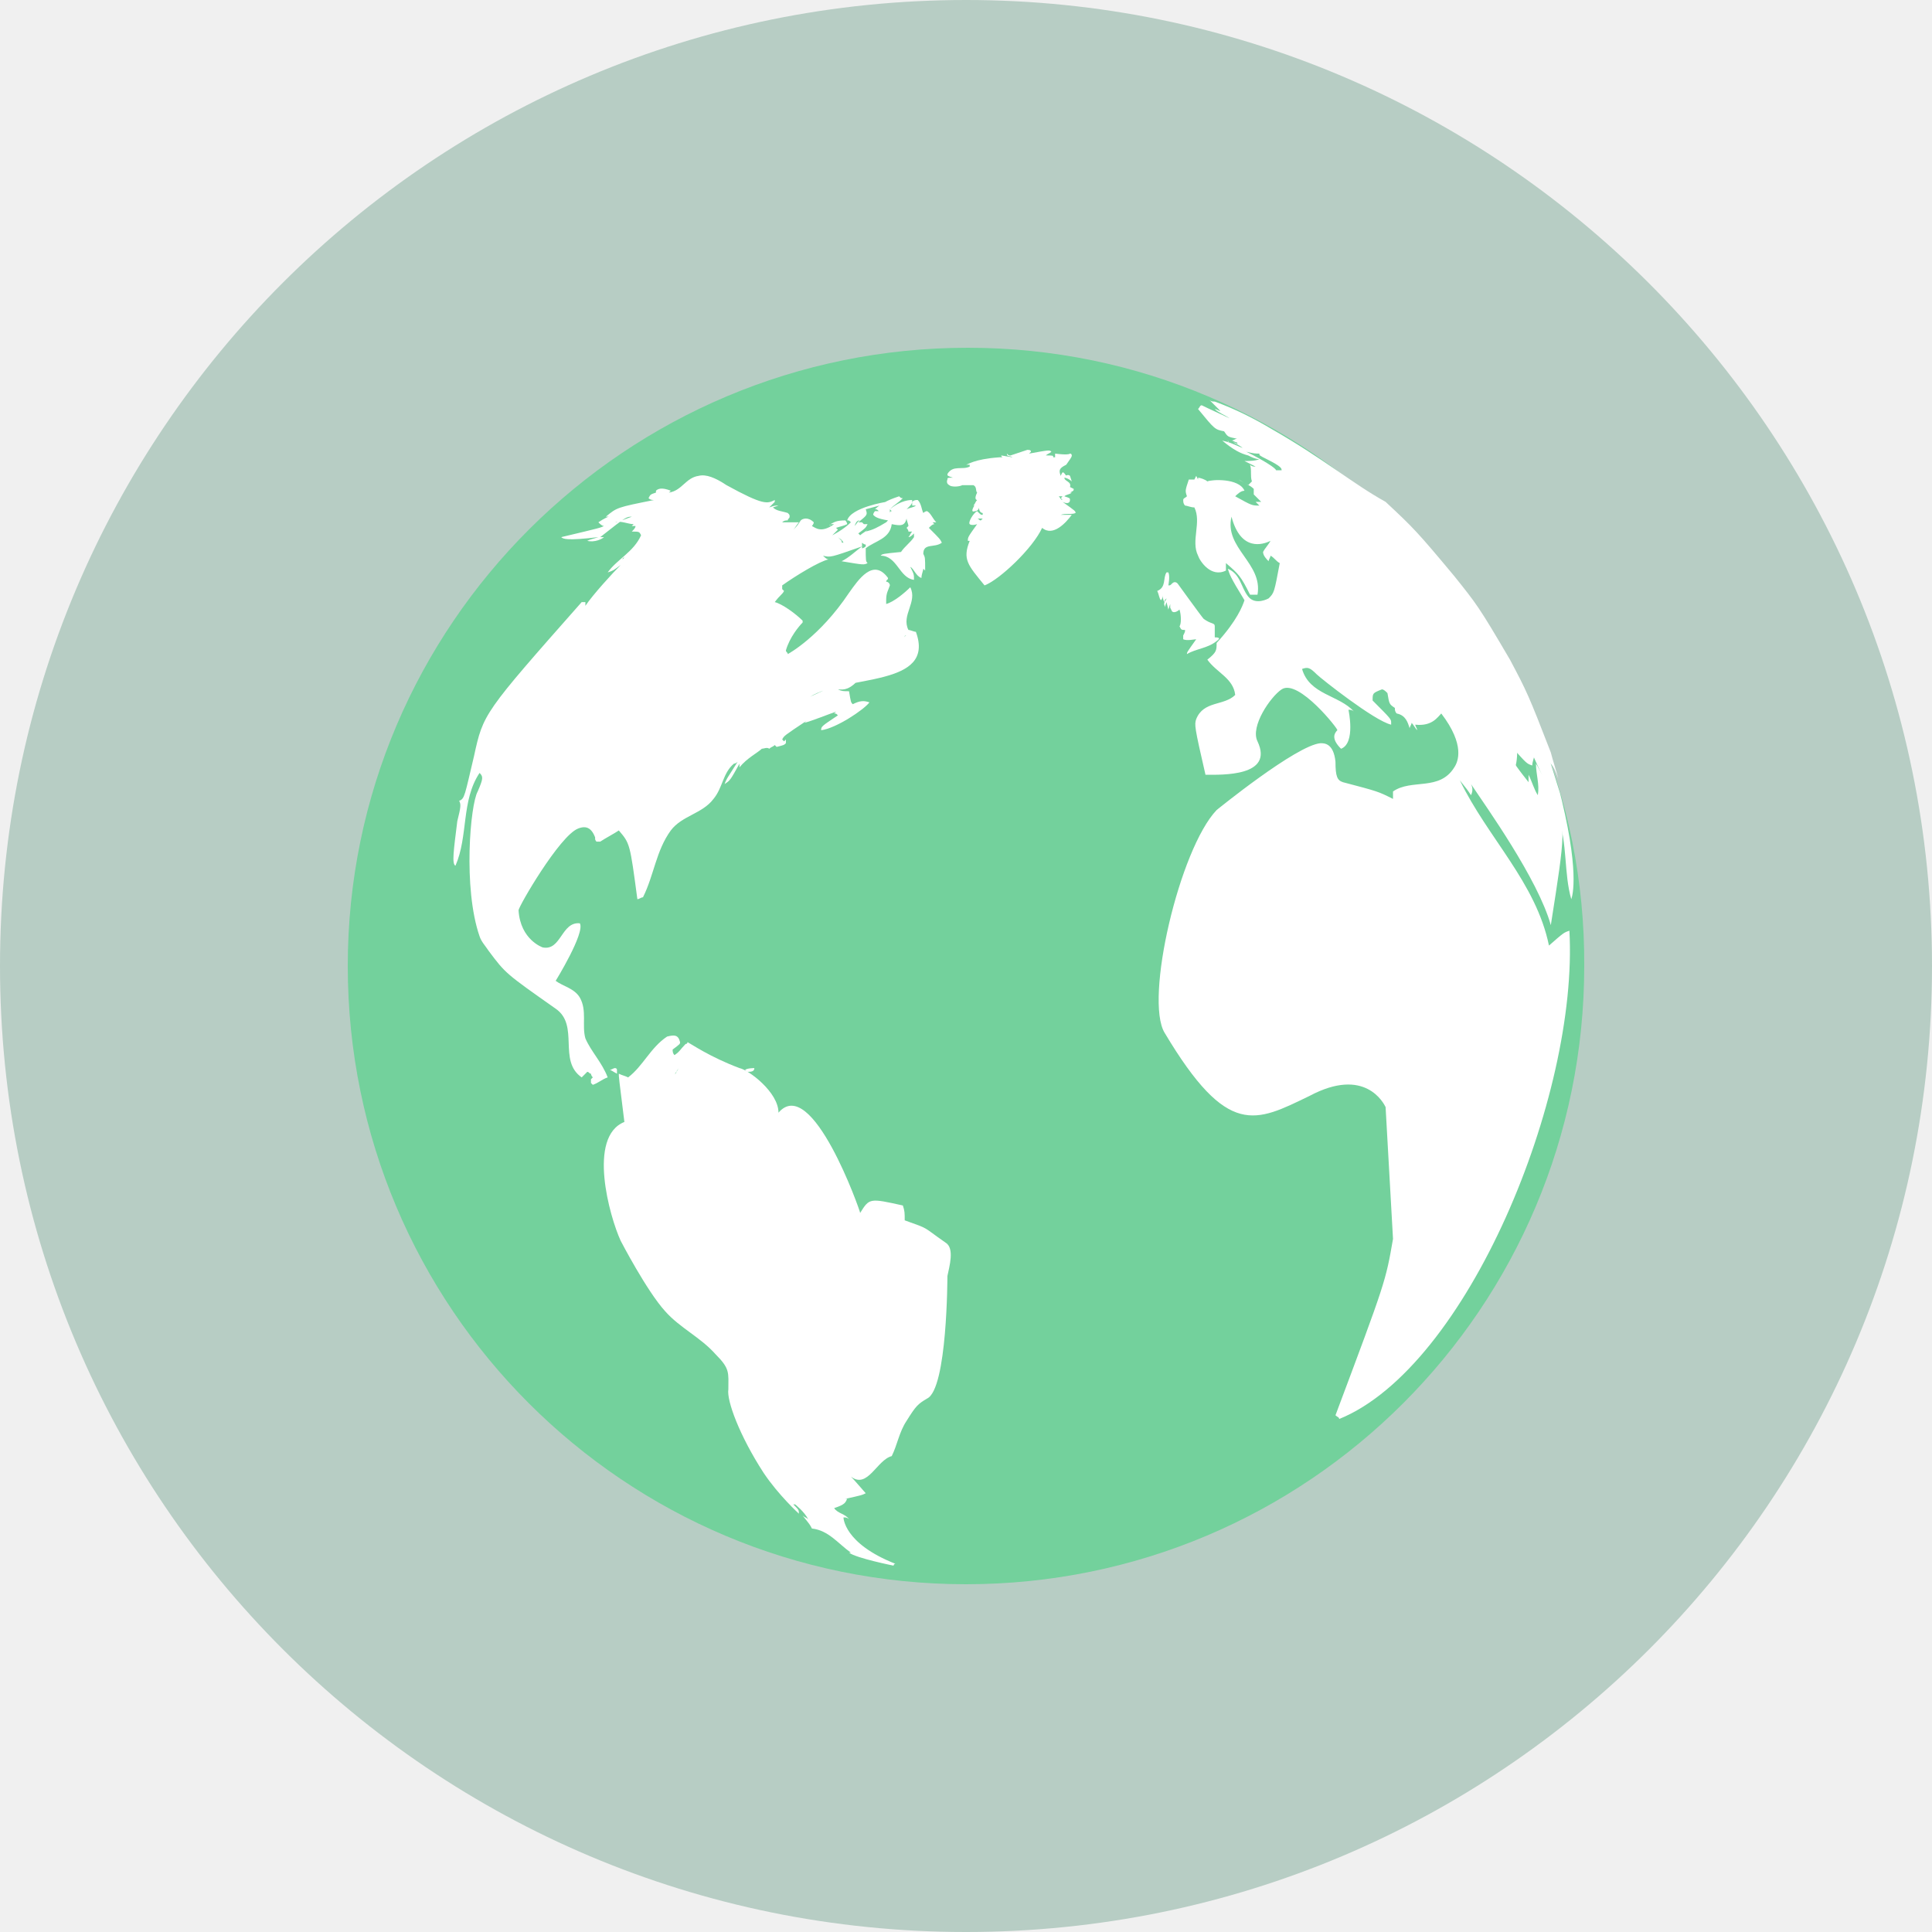
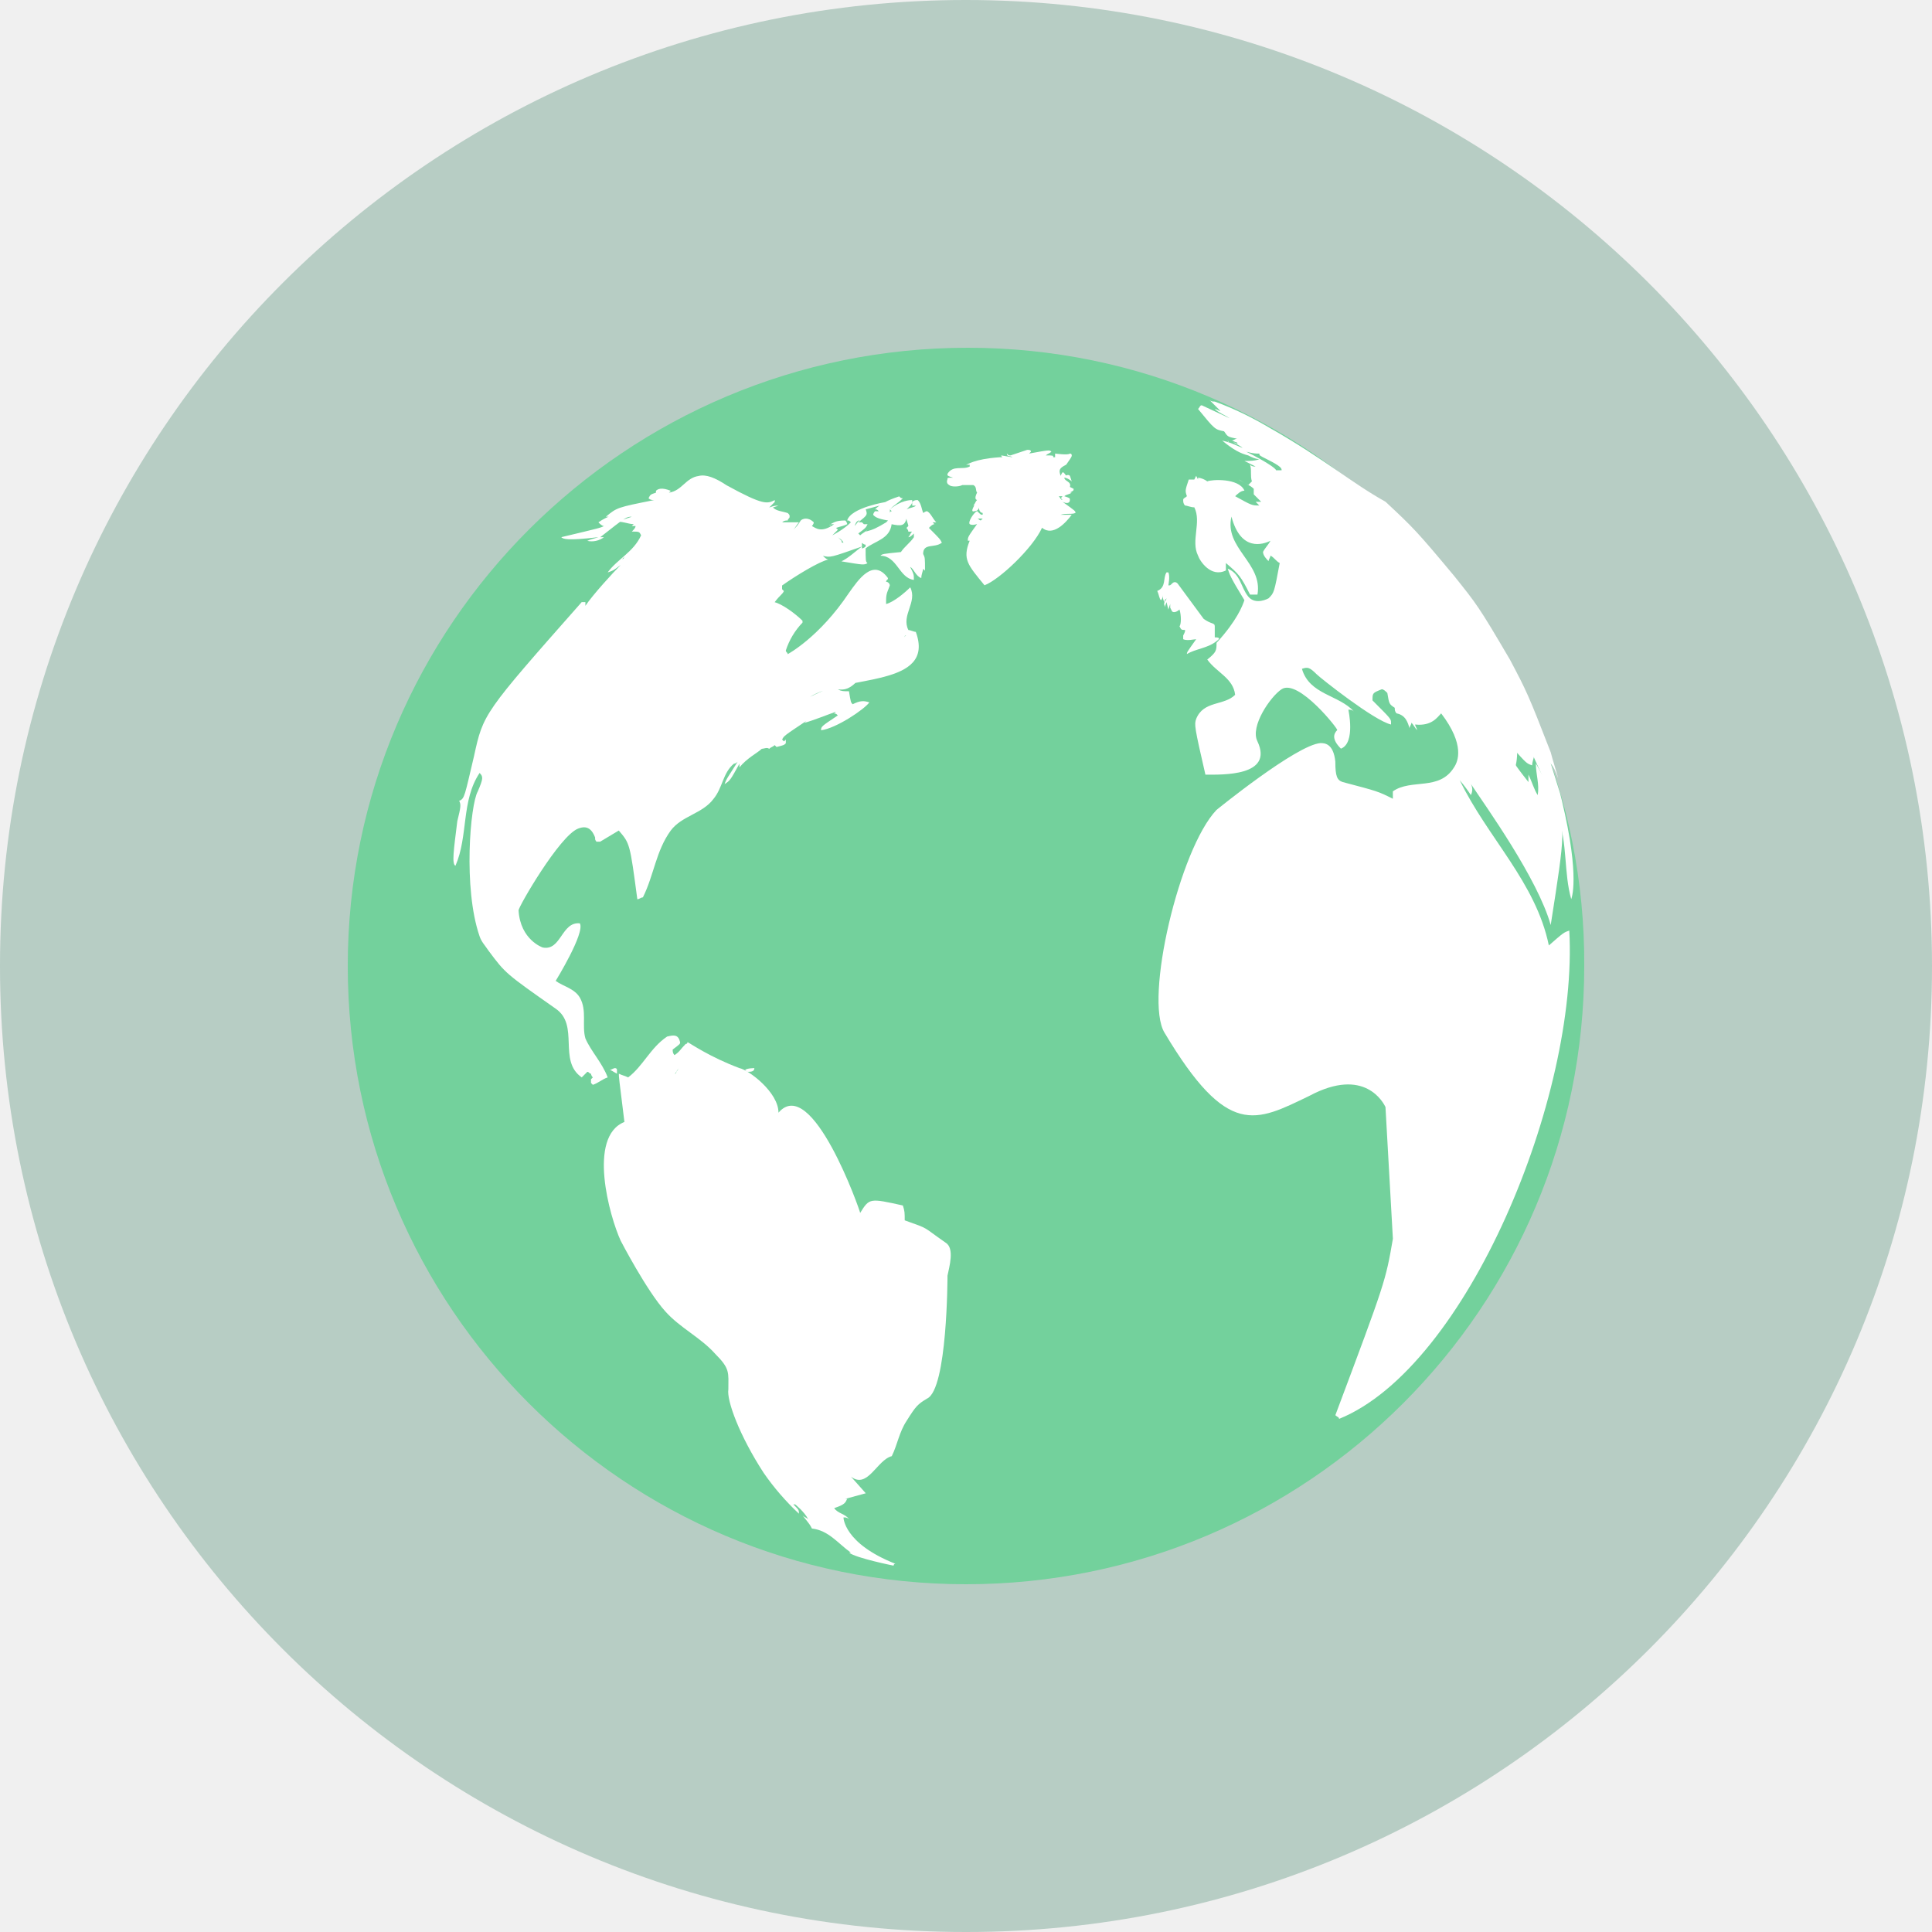
- <svg xmlns="http://www.w3.org/2000/svg" width="50" height="50" viewBox="0 0 50 50" fill="none">
-   <path d="M25 50C38.807 50 50 38.829 50 25C50 11.171 38.757 0 25 0C11.193 0 0 11.171 0 25C0 38.829 11.193 50 25 50Z" fill="#B7CDC4" />
-   <path d="M25.048 9C16.207 9 9 16.159 9 25C9 33.841 16.159 41 25 41C33.841 41 41 33.841 41 25C41.048 16.207 33.889 9 25.048 9Z" fill="#73D19C" />
-   <path d="M39.078 20.051C38.309 16.063 36.051 12.892 32.88 11.114C33.937 11.787 34.658 12.171 35.859 13.276C36.916 14.333 37.012 14.429 37.637 15.198C38.55 16.447 38.598 16.544 39.078 17.36C39.799 18.802 39.799 18.85 40.135 19.763L40.375 20.532L40.423 20.724C40.904 22.742 40.664 23.27 40.664 23.27C40.471 22.598 40.568 21.829 40.327 21.156C40.135 20.435 39.751 19.811 39.511 19.138V19.186C39.366 19.138 39.222 18.85 39.222 18.85C39.27 19.282 39.318 19.763 39.126 20.051C39.174 20.051 39.126 20.051 39.078 20.051Z" fill="white" />
-   <path d="M19.523 27.642C19.523 27.739 19.426 27.739 19.33 27.739L19.282 27.691C19.33 27.642 19.523 27.642 19.523 27.642Z" fill="white" />
-   <path d="M15.967 27.787C15.871 27.739 15.823 27.691 15.775 27.691C15.823 27.691 15.871 27.642 15.919 27.642C15.919 27.642 15.967 27.642 15.967 27.691C15.967 27.739 15.967 27.787 15.967 27.787Z" fill="white" />
-   <path d="M23.462 16.447C23.414 16.447 23.414 16.495 23.414 16.495C23.414 16.447 23.414 16.447 23.462 16.447ZM16.159 14.429L16.111 14.477C16.111 14.477 16.111 14.429 16.159 14.429ZM21.829 14.045C21.781 14.045 21.781 14.045 21.781 13.997L21.733 13.949L21.685 13.901C21.733 13.949 21.781 13.949 21.829 14.045ZM21.492 13.613C21.444 13.565 21.492 13.565 21.492 13.613V13.613ZM22.261 13.468C22.213 13.468 22.165 13.565 22.117 13.613C22.165 13.468 22.213 13.468 22.261 13.468C22.309 13.468 22.309 13.468 22.261 13.468ZM24.375 14.045C24.327 13.949 24.327 13.949 24.039 13.661C24.087 13.613 24.135 13.565 24.183 13.565L24.135 13.517C24.183 13.517 24.183 13.517 24.231 13.517C24.135 13.42 24.087 13.276 23.991 13.228C23.991 13.228 23.943 13.228 23.895 13.276C23.847 13.18 23.847 13.036 23.751 12.94C23.703 12.94 23.654 12.94 23.607 12.988C23.607 13.036 23.607 13.036 23.607 13.084C23.654 13.084 23.654 13.084 23.703 13.084C23.654 13.132 23.558 13.132 23.462 13.18C23.607 13.036 23.607 13.036 23.607 12.94C23.558 12.94 23.318 12.94 23.03 13.18L23.078 13.228C23.078 13.228 23.03 13.228 23.03 13.276C23.03 13.228 23.03 13.228 23.03 13.18C23.174 13.036 23.222 13.036 23.366 12.892C23.318 12.892 23.318 12.892 23.27 12.844C23.126 12.892 22.838 12.988 22.645 13.18C22.694 13.18 22.694 13.18 22.742 13.228C22.694 13.228 22.694 13.228 22.645 13.228C22.645 13.228 22.598 13.276 22.598 13.324C22.645 13.372 22.694 13.42 22.982 13.468L22.934 13.517C22.694 13.661 22.598 13.709 22.405 13.757L22.453 13.709C22.405 13.757 22.309 13.805 22.261 13.853L22.213 13.805C22.405 13.661 22.405 13.661 22.453 13.565C22.405 13.565 22.405 13.565 22.357 13.565L22.309 13.517C22.261 13.517 22.261 13.517 22.213 13.517C22.453 13.324 22.453 13.324 22.405 13.18C22.742 13.084 22.838 13.084 22.934 12.988C22.934 12.988 22.021 13.132 21.925 13.468C21.973 13.468 21.973 13.468 22.021 13.517C21.829 13.709 21.54 13.853 21.54 13.853C21.588 13.805 21.637 13.757 21.685 13.709L21.637 13.661C21.781 13.613 21.829 13.613 21.925 13.565C21.925 13.565 21.925 13.517 21.877 13.468C21.637 13.468 21.588 13.517 21.492 13.565C21.54 13.565 21.54 13.565 21.588 13.565C21.252 13.805 21.108 13.661 21.012 13.613C21.012 13.613 21.06 13.565 21.06 13.517C20.916 13.372 20.772 13.42 20.724 13.468C20.628 13.613 20.628 13.613 20.531 13.709C20.579 13.661 20.628 13.565 20.676 13.517C20.291 13.517 20.291 13.517 20.243 13.517C20.291 13.468 20.339 13.468 20.387 13.468C20.387 13.42 20.435 13.42 20.435 13.372C20.435 13.324 20.435 13.324 20.387 13.276C20.243 13.228 20.099 13.228 20.003 13.132L20.147 13.084C20.051 13.084 20.051 13.084 19.907 13.132C19.955 13.084 20.003 13.036 20.051 12.988V12.94C19.859 13.036 19.763 13.084 18.802 12.556C18.513 12.363 18.273 12.267 18.081 12.315C17.745 12.363 17.649 12.7 17.312 12.748L17.36 12.7C17.12 12.604 17.024 12.652 16.976 12.7C16.976 12.748 16.976 12.748 16.976 12.748C16.832 12.796 16.832 12.796 16.784 12.892C16.832 12.94 16.88 12.94 16.928 12.94C15.967 13.132 15.967 13.132 15.679 13.372C15.727 13.372 15.823 13.372 15.871 13.324C15.727 13.372 15.631 13.42 15.486 13.517C15.534 13.565 15.582 13.613 15.631 13.613C15.534 13.661 15.534 13.661 14.525 13.901C14.573 13.949 14.67 13.997 15.486 13.901C15.342 13.949 15.294 13.949 15.198 13.997C15.39 14.045 15.582 13.949 15.631 13.901C15.582 13.901 15.534 13.901 15.534 13.901C16.207 13.372 16.207 13.372 16.351 13.372C15.967 13.517 15.967 13.517 15.919 13.517C16.063 13.468 16.255 13.565 16.399 13.565C16.399 13.565 16.399 13.565 16.351 13.613C16.399 13.613 16.399 13.613 16.447 13.613C16.447 13.661 16.399 13.709 16.351 13.757C16.544 13.757 16.544 13.757 16.591 13.853C16.399 14.285 15.967 14.477 15.727 14.814C15.871 14.766 15.871 14.766 16.063 14.622C15.871 14.814 15.342 15.39 15.15 15.679C15.15 15.631 15.15 15.631 15.15 15.582C15.15 15.582 15.102 15.582 15.054 15.582C12.508 18.465 12.508 18.465 12.267 19.57C12.027 20.579 12.027 20.676 11.883 20.724C11.931 20.82 11.931 20.868 11.835 21.252C11.739 22.021 11.691 22.357 11.787 22.405C12.123 21.637 11.931 20.724 12.411 20.003C12.508 20.099 12.508 20.147 12.363 20.483C12.171 20.82 11.979 22.982 12.411 24.231C12.459 24.375 12.556 24.471 12.652 24.616C13.084 25.192 13.084 25.192 14.381 26.105C15.006 26.537 14.429 27.45 15.054 27.883C15.102 27.835 15.15 27.787 15.198 27.739C15.246 27.739 15.246 27.787 15.294 27.787C15.294 27.787 15.294 27.835 15.342 27.883L15.294 27.931C15.294 27.931 15.294 27.979 15.294 28.027L15.342 28.075C15.486 28.027 15.582 27.931 15.727 27.883C15.582 27.498 15.294 27.21 15.15 26.874C15.054 26.537 15.198 26.153 15.006 25.817C14.862 25.576 14.573 25.528 14.381 25.384C14.381 25.384 15.15 24.135 15.006 23.895C14.525 23.847 14.525 24.616 14.045 24.519C14.045 24.519 13.468 24.327 13.42 23.558C13.42 23.462 14.477 21.637 14.958 21.444C15.198 21.348 15.342 21.444 15.438 21.781H15.534C15.679 21.685 15.871 21.588 16.015 21.492C16.303 21.829 16.303 21.829 16.495 23.27C16.544 23.27 16.591 23.222 16.64 23.222C16.928 22.645 16.976 22.021 17.36 21.492C17.649 21.108 18.177 21.06 18.465 20.676C18.706 20.387 18.706 20.003 18.994 19.763C18.994 19.763 19.042 19.763 19.09 19.715C18.85 20.099 18.802 20.147 18.754 20.291C18.898 20.195 18.898 20.195 19.138 19.763C19.138 19.811 19.138 19.811 19.138 19.859C19.33 19.619 19.619 19.474 19.715 19.378C19.763 19.378 19.859 19.33 19.907 19.378C19.955 19.33 20.003 19.33 20.051 19.282L20.099 19.33C20.291 19.282 20.291 19.282 20.339 19.234C20.339 19.186 20.339 19.186 20.339 19.138L20.291 19.186L20.243 19.138C20.291 19.042 20.291 19.042 20.868 18.658L20.82 18.706C21.012 18.658 21.492 18.465 21.637 18.417L21.588 18.465C21.637 18.465 21.637 18.465 21.685 18.513C21.252 18.802 21.252 18.802 21.252 18.898C21.637 18.85 22.357 18.369 22.501 18.177C22.357 18.129 22.261 18.129 22.069 18.225C22.021 18.177 22.021 18.177 21.973 17.889C21.829 17.889 21.781 17.889 21.685 17.841C21.781 17.841 21.925 17.889 22.165 17.649L22.117 17.601C21.781 17.649 21.156 17.937 20.964 18.033C21.877 17.456 24.231 17.793 23.703 16.351C23.654 16.351 23.558 16.303 23.51 16.303C23.318 15.919 23.751 15.582 23.558 15.198C23.414 15.342 23.126 15.582 22.934 15.631C22.934 15.582 22.934 15.582 22.934 15.534C22.934 15.342 22.982 15.294 23.03 15.15C23.03 15.102 22.982 15.054 22.934 15.054C22.934 15.006 22.982 15.006 22.982 14.958C22.598 14.429 22.213 15.006 21.973 15.342C21.204 16.495 20.387 16.928 20.387 16.928C20.387 16.88 20.339 16.88 20.339 16.832C20.435 16.495 20.676 16.207 20.772 16.111V16.063C20.579 15.871 20.243 15.631 20.051 15.582C20.195 15.39 20.243 15.39 20.291 15.294L20.243 15.246C20.243 15.246 20.243 15.198 20.243 15.15C20.579 14.91 21.204 14.525 21.444 14.477C21.396 14.477 21.348 14.429 21.3 14.381C21.492 14.429 21.492 14.429 22.309 14.141C22.117 14.285 21.973 14.429 21.781 14.525C22.357 14.622 22.357 14.622 22.453 14.573C22.405 14.525 22.405 14.525 22.405 14.141C22.405 14.141 22.357 14.189 22.309 14.189C22.309 14.141 22.309 14.093 22.309 14.045C22.309 14.045 22.357 14.093 22.405 14.093C22.405 14.141 22.405 14.141 22.405 14.189C22.645 13.997 23.03 13.949 23.078 13.565C23.318 13.613 23.414 13.613 23.462 13.42C23.462 13.468 23.51 13.565 23.51 13.613L23.462 13.661C23.462 13.661 23.51 13.709 23.51 13.757C23.558 13.757 23.558 13.757 23.607 13.757C23.558 13.805 23.558 13.853 23.51 13.901C23.558 13.901 23.607 13.853 23.654 13.805C23.654 13.853 23.654 13.901 23.654 13.901C23.558 14.045 23.414 14.141 23.318 14.285C22.838 14.333 22.838 14.333 22.79 14.381C23.222 14.381 23.27 14.958 23.654 15.006C23.654 14.862 23.654 14.862 23.558 14.67C23.654 14.718 23.703 14.91 23.847 14.958C23.847 14.862 23.895 14.766 23.895 14.718L23.943 14.766C23.943 14.429 23.943 14.429 23.895 14.333C23.895 14.045 24.183 14.189 24.375 14.045Z" fill="white" />
-   <path d="M15.438 21.781C15.39 21.733 15.39 21.685 15.438 21.637C15.438 21.685 15.438 21.733 15.438 21.781Z" fill="white" />
-   <path d="M22.982 14.958C22.934 15.006 22.982 15.006 22.982 14.958C22.934 14.958 22.934 14.958 22.982 14.958Z" fill="white" />
-   <path d="M17.6 27.595C17.552 27.642 17.552 27.691 17.504 27.739C17.504 27.787 17.456 27.787 17.456 27.835C17.456 27.787 17.6 27.595 17.6 27.595ZM24.519 33.024C24.567 32.784 24.711 32.303 24.471 32.159C23.847 31.727 24.087 31.823 23.414 31.582C23.414 31.39 23.414 31.342 23.366 31.198C22.501 31.006 22.501 31.006 22.261 31.39C22.261 31.342 21.012 27.787 20.147 28.796C20.147 28.267 19.378 27.691 19.138 27.642C18.369 27.354 17.889 27.018 17.793 26.97C17.793 26.97 17.793 27.018 17.744 27.018C17.6 27.162 17.6 27.21 17.456 27.306C17.408 27.258 17.408 27.21 17.408 27.162C17.6 27.018 17.6 27.018 17.6 26.97C17.552 26.778 17.456 26.778 17.264 26.826C16.832 27.114 16.639 27.595 16.255 27.883C16.159 27.835 16.111 27.835 16.015 27.787C16.015 27.883 16.015 27.883 16.159 29.036C15.198 29.42 15.775 31.486 16.063 32.111C16.063 32.111 16.735 33.408 17.216 33.937C17.6 34.369 18.129 34.609 18.513 35.042C18.898 35.426 18.85 35.522 18.85 35.955C18.802 36.243 19.138 37.156 19.762 38.117C20.147 38.694 20.675 39.174 20.675 39.174C20.675 39.078 20.675 39.078 20.531 38.934H20.579C20.579 38.934 20.82 39.126 20.916 39.318C20.868 39.27 20.82 39.27 20.771 39.222C20.964 39.462 20.964 39.462 21.012 39.558C21.444 39.606 21.684 39.943 22.021 40.183H21.973C22.165 40.327 23.126 40.519 23.126 40.519C23.126 40.519 23.126 40.471 23.174 40.471C21.829 39.943 21.829 39.27 21.829 39.27C21.877 39.27 21.925 39.27 21.973 39.318C21.877 39.174 21.684 39.174 21.588 39.03C21.877 38.934 21.877 38.886 21.925 38.79H21.877C22.309 38.694 22.309 38.694 22.405 38.645C22.069 38.261 22.069 38.261 22.021 38.213C22.021 38.213 22.021 38.165 21.973 38.117C21.973 38.165 22.021 38.213 22.021 38.213C22.453 38.549 22.693 37.781 23.078 37.684C23.222 37.396 23.27 37.06 23.462 36.772C23.702 36.387 23.75 36.339 23.991 36.195C24.519 35.955 24.519 33.024 24.519 33.024Z" fill="white" />
-   <path d="M25.432 13.42L25.384 13.469C25.336 13.469 25.336 13.42 25.288 13.42C25.336 13.42 25.432 13.42 25.432 13.42ZM27.498 12.844C27.45 12.892 27.45 12.892 27.498 12.94C27.45 12.94 27.45 12.892 27.402 12.844H27.498ZM24.76 12.363C24.712 12.411 24.76 12.411 24.76 12.363C24.712 12.411 24.712 12.411 24.76 12.363ZM27.738 11.787C27.738 11.787 27.738 11.739 27.691 11.739C27.642 11.787 27.306 11.739 27.306 11.739C27.306 11.787 27.306 11.787 27.306 11.835H27.258C27.258 11.787 27.258 11.787 27.066 11.787C27.114 11.739 27.162 11.739 27.21 11.691C27.162 11.643 27.162 11.643 26.633 11.739C26.681 11.691 26.681 11.691 26.681 11.691C26.681 11.643 26.633 11.643 26.585 11.643C26.441 11.691 26.297 11.739 26.153 11.787C26.105 11.787 26.105 11.787 26.057 11.739C26.057 11.835 26.153 11.787 26.201 11.835C25.913 11.787 25.913 11.787 25.913 11.787C25.913 11.787 25.913 11.835 25.961 11.835C25.913 11.835 25.913 11.835 25.865 11.835C25.192 11.883 25.048 12.027 25 12.027C25.048 12.027 25.048 12.027 25.096 12.027V12.075C24.904 12.171 24.663 12.027 24.519 12.267C24.519 12.315 24.519 12.315 24.663 12.363C24.519 12.363 24.519 12.363 24.519 12.411C24.519 12.411 24.471 12.508 24.567 12.556C24.615 12.604 24.808 12.604 24.904 12.556C25.048 12.556 25.144 12.556 25.192 12.556C25.288 12.604 25.24 12.7 25.288 12.748C25.192 12.94 25.288 12.94 25.288 12.94C25.24 12.988 25.24 13.036 25.192 13.084C25.192 13.084 25.24 13.084 25.24 13.036C25.192 13.132 25.096 13.276 25.24 13.228C25.288 13.228 25.336 13.18 25.336 13.132C25.336 13.228 25.384 13.276 25.432 13.276V13.324C25.384 13.324 25.384 13.324 25.288 13.228C25.192 13.276 25.048 13.517 25.096 13.565C25.096 13.565 25.144 13.613 25.288 13.565C25.048 13.901 25.048 13.901 25.048 13.997H25.096C24.904 14.477 25.048 14.622 25.48 15.15C25.865 15.006 26.73 14.189 26.97 13.661C27.258 13.901 27.594 13.517 27.738 13.324C27.642 13.324 27.546 13.324 27.45 13.324C27.594 13.276 27.738 13.324 27.835 13.276C27.835 13.228 27.835 13.228 27.498 12.988C27.594 13.036 27.691 13.036 27.691 12.94C27.691 12.892 27.691 12.892 27.546 12.844C27.594 12.796 27.691 12.796 27.738 12.748H27.691C27.787 12.7 27.787 12.7 27.787 12.652C27.787 12.652 27.787 12.652 27.691 12.604C27.738 12.459 27.546 12.459 27.546 12.363C27.594 12.363 27.691 12.411 27.738 12.459C27.691 12.315 27.691 12.315 27.691 12.315C27.642 12.267 27.594 12.315 27.546 12.315H27.594C27.498 12.171 27.498 12.219 27.45 12.315C27.402 12.171 27.402 12.123 27.594 12.027C27.691 11.883 27.738 11.835 27.738 11.787Z" fill="white" />
-   <path d="M31.438 16.207C31.438 16.255 31.438 16.255 31.438 16.495C31.486 16.495 31.63 16.495 31.486 16.591C31.246 16.784 30.958 16.784 30.718 16.928C30.718 16.88 30.718 16.88 30.958 16.544C30.91 16.544 30.718 16.591 30.621 16.544V16.447C30.669 16.351 30.669 16.351 30.669 16.303C30.573 16.303 30.573 16.303 30.525 16.207C30.573 16.159 30.573 15.919 30.525 15.775C30.477 15.823 30.381 15.871 30.333 15.823C30.333 15.823 30.333 15.823 30.285 15.727C30.285 15.631 30.285 15.631 30.285 15.631C30.237 15.775 30.237 15.775 30.237 15.775C30.237 15.775 30.237 15.775 30.189 15.582C30.141 15.727 30.141 15.727 30.141 15.679C30.093 15.582 30.189 15.534 30.189 15.486C30.189 15.486 30.189 15.486 30.141 15.534C30.141 15.582 30.141 15.582 30.141 15.582C30.093 15.534 30.093 15.438 30.093 15.39C30.093 15.438 30.093 15.486 30.045 15.534C29.997 15.486 29.997 15.39 29.949 15.294C30.189 15.198 30.093 14.958 30.189 14.814H30.237C30.285 14.91 30.237 15.15 30.237 15.15C30.285 15.15 30.285 15.15 30.333 15.102C30.381 15.054 30.429 15.054 30.477 15.102C30.477 15.102 31.102 15.967 31.15 16.015C31.342 16.159 31.438 16.111 31.438 16.207Z" fill="white" />
-   <path d="M31.774 11.402C31.774 11.45 31.823 11.45 31.774 11.402V11.402Z" fill="white" />
-   <path d="M32.88 11.835C32.88 11.835 32.832 11.835 32.784 11.787C32.688 11.739 32.64 11.739 32.592 11.739C32.592 11.739 32.64 11.739 32.784 11.787C32.784 11.787 32.832 11.835 32.88 11.835ZM32.592 11.739C32.592 11.787 32.592 11.787 32.784 11.883C33.168 12.075 33.168 12.123 33.168 12.171C33.168 12.171 33.12 12.171 33.024 12.171C33.024 12.123 32.736 11.931 32.255 11.691C32.447 11.739 32.495 11.739 32.592 11.739ZM32.928 11.114C32.447 10.826 31.967 10.586 31.439 10.393C31.39 10.393 31.342 10.393 31.294 10.345C31.39 10.441 31.486 10.537 31.583 10.634C31.535 10.634 31.486 10.586 31.439 10.586C31.535 10.682 31.679 10.73 31.823 10.826C31.198 10.537 31.198 10.537 31.102 10.489C31.054 10.489 31.054 10.537 31.006 10.586C31.439 11.114 31.439 11.114 31.679 11.162C31.775 11.306 31.775 11.306 32.015 11.354C31.967 11.354 31.919 11.402 31.871 11.402C31.919 11.402 31.967 11.45 32.015 11.45C32.015 11.498 32.063 11.498 32.063 11.498C32.015 11.498 31.967 11.45 31.919 11.45C32.015 11.498 32.111 11.546 32.159 11.595C31.823 11.45 31.823 11.45 31.631 11.402C31.919 11.643 32.111 11.739 32.303 11.787C32.399 11.835 32.495 11.883 32.592 11.883C32.495 11.931 32.303 11.931 32.207 11.931C32.303 11.979 32.399 12.027 32.495 12.075C32.447 12.075 32.399 12.075 32.351 12.027C32.399 12.171 32.351 12.315 32.399 12.459C32.351 12.508 32.351 12.508 32.303 12.556C32.255 12.508 32.111 12.459 32.063 12.411C32.207 12.508 32.351 12.556 32.447 12.652C32.447 12.7 32.447 12.748 32.447 12.796C32.495 12.844 32.592 12.94 32.64 12.988C32.592 12.988 32.544 12.988 32.495 12.988C32.544 13.036 32.592 13.084 32.592 13.084C32.399 13.084 32.399 13.084 31.967 12.844C32.015 12.796 32.111 12.7 32.207 12.7C32.063 12.363 31.342 12.411 31.246 12.459C31.198 12.411 31.054 12.363 31.006 12.363C31.006 12.411 31.006 12.411 31.006 12.411L30.958 12.315L30.91 12.411C30.862 12.411 30.814 12.411 30.766 12.411C30.67 12.7 30.67 12.7 30.718 12.844C30.67 12.892 30.622 12.892 30.622 12.94C30.622 12.988 30.622 13.036 30.67 13.084C30.718 13.084 30.814 13.132 30.91 13.132C31.102 13.517 30.814 13.997 31.006 14.381C31.054 14.525 31.342 14.958 31.727 14.766C31.727 14.718 31.727 14.622 31.727 14.573C32.063 14.862 32.111 14.91 32.351 15.39C32.399 15.39 32.495 15.39 32.544 15.39C32.688 14.573 31.679 14.189 31.871 13.372C32.111 14.285 32.688 14.093 32.88 13.997C32.832 14.093 32.736 14.189 32.688 14.285C32.688 14.381 32.784 14.477 32.832 14.525C32.832 14.477 32.88 14.429 32.88 14.381C32.976 14.429 33.024 14.525 33.12 14.573C32.976 15.342 32.976 15.342 32.832 15.486C32.832 15.486 32.495 15.679 32.303 15.438C32.111 15.198 32.111 14.862 31.775 14.718C31.823 14.862 31.823 14.91 32.207 15.534C32.159 15.679 32.015 16.063 31.486 16.64C31.486 16.832 31.486 16.88 31.246 17.072C31.486 17.408 31.919 17.552 31.967 17.985C31.679 18.273 31.15 18.129 30.958 18.61C30.91 18.754 30.91 18.802 31.198 20.051C31.631 20.051 32.976 20.099 32.544 19.186C32.351 18.802 32.88 18.033 33.168 17.841C33.601 17.552 34.658 18.898 34.61 18.898C34.514 18.994 34.465 19.138 34.706 19.378C35.09 19.234 34.898 18.369 34.898 18.369C34.946 18.369 34.994 18.369 35.042 18.417C34.658 17.985 33.889 17.985 33.697 17.312C33.841 17.264 33.889 17.264 34.081 17.456C34.177 17.552 35.571 18.658 36.003 18.754C36.003 18.754 36.003 18.754 36.003 18.706C36.003 18.61 36.003 18.61 35.523 18.129C35.523 17.937 35.523 17.937 35.763 17.841C35.811 17.841 35.859 17.889 35.907 17.937C35.955 18.225 35.955 18.225 36.099 18.321C36.099 18.369 36.099 18.417 36.147 18.465C36.387 18.513 36.435 18.706 36.483 18.85C36.483 18.802 36.532 18.754 36.532 18.706C36.58 18.754 36.628 18.85 36.676 18.898C36.676 18.85 36.628 18.802 36.628 18.754C37.06 18.802 37.204 18.561 37.3 18.465C37.925 19.282 37.733 19.715 37.637 19.859C37.252 20.483 36.532 20.147 36.051 20.483C36.051 20.531 36.051 20.628 36.051 20.676C35.667 20.483 35.667 20.483 34.754 20.243C34.61 20.195 34.562 20.099 34.562 19.715C34.514 19.234 34.273 19.234 34.177 19.234C33.553 19.282 31.486 20.964 31.486 20.964C30.526 21.973 29.613 25.865 30.141 26.73C31.775 29.468 32.495 29.036 33.889 28.363C35.33 27.595 35.811 28.555 35.859 28.651L36.051 32.063C35.859 33.168 35.859 33.168 34.562 36.627C34.61 36.675 34.658 36.675 34.658 36.724C37.973 35.378 40.856 28.363 40.616 24.087C40.471 24.135 40.471 24.135 40.087 24.471C39.751 22.838 38.502 21.685 37.781 20.195C37.973 20.435 37.973 20.435 38.069 20.579C38.117 20.483 38.117 20.387 38.069 20.291C38.453 20.868 39.799 22.742 40.135 23.943C40.52 21.492 40.52 21.492 40.231 20.483C39.847 20.003 39.847 19.907 39.751 19.763C39.751 20.051 39.847 20.291 39.799 20.579C39.703 20.435 39.655 20.243 39.559 20.051C39.559 20.099 39.559 20.147 39.559 20.243C39.414 20.051 39.078 19.667 38.982 19.33C39.03 19.33 39.078 19.33 39.126 19.33C39.511 19.763 39.511 19.763 39.655 19.811C39.655 19.715 39.703 19.619 39.703 19.57C40.135 19.667 40.183 19.763 40.327 20.147C40.279 19.955 40.183 19.667 40.135 19.474C39.559 17.985 39.511 17.889 39.078 17.072C38.261 15.679 38.213 15.631 37.637 14.91C36.676 13.757 36.58 13.661 35.859 12.988C34.994 12.508 34.273 11.883 32.928 11.114Z" fill="white" />
+ <svg xmlns="http://www.w3.org/2000/svg" width="50" height="50" fill="none">
+   <path d="M25 50a24.99 24.99 0 0 0 25-25C50 11.171 38.757 0 25 0A24.99 24.99 0 0 0 0 25a24.99 24.99 0 0 0 25 25z" fill="#b7cdc4" />
+   <path d="M25.048 9C16.207 9 9 16.159 9 25s7.159 16 16 16 16-7.159 16-16c.048-8.793-7.111-16-15.952-16z" fill="#73d19c" />
+   <g fill="#fff">
+     <path d="M39.078 20.051c-.769-3.988-3.027-7.159-6.198-8.937 1.057.673 1.778 1.057 2.979 2.162 1.057 1.057 1.153 1.153 1.778 1.922.913 1.249.961 1.345 1.441 2.162.721 1.442.721 1.489 1.057 2.402l.24.769.048.192c.48 2.018.24 2.546.24 2.546-.192-.673-.096-1.441-.336-2.114-.192-.721-.577-1.345-.817-2.018v.048c-.144-.048-.288-.336-.288-.336.048.432.096.913-.096 1.201.048 0 0 0-.048 0zm-19.555 7.592c0 .096-.096.096-.192.096l-.048-.048c.048-.048.24-.048.24-.048zm-3.556.144c-.096-.048-.144-.096-.192-.096.048 0 .096-.048.144-.048 0 0 .048 0 .048.048v.096zm7.495-11.34c-.048 0-.048.048-.048.048 0-.048 0-.048.048-.048zm-7.303-2.018l-.048.048s0-.048.048-.048zm5.67-.384c-.048 0-.048 0-.048-.048l-.048-.048-.048-.048c.048.048.096.048.144.144zm-.336-.432c-.048-.048 0-.048 0 0h0zm.769-.144c-.048 0-.096.096-.144.144.048-.144.096-.144.144-.144h0zm2.114.577c-.048-.096-.048-.096-.336-.384.048-.048.096-.096.144-.096l-.048-.048h.096c-.096-.096-.144-.24-.24-.288 0 0-.048 0-.096.048-.048-.096-.048-.24-.144-.336-.048 0-.096 0-.144.048v.096h.096c-.048.048-.144.048-.24.096.144-.144.144-.144.144-.24-.048 0-.288 0-.577.24l.048.048s-.048 0-.048.048v-.096c.144-.144.192-.144.336-.288-.048 0-.048 0-.096-.048-.144.048-.432.144-.625.336.048 0 .048 0 .096.048h-.096s-.048.048-.048.096c.048.048.096.096.384.144l-.048.048c-.24.144-.336.192-.529.24l.048-.048c-.048.048-.144.096-.192.144l-.048-.048c.192-.144.192-.144.24-.24h-.096l-.048-.048h-.096c.24-.192.24-.192.192-.336.336-.096.432-.096.529-.192 0 0-.913.144-1.009.48.048 0 .048 0 .096.048-.192.192-.48.336-.48.336l.144-.144-.048-.048c.144-.048.192-.048.288-.096 0 0 0-.048-.048-.096-.24 0-.288.048-.384.096h.096c-.336.24-.48.096-.577.048 0 0 .048-.048.048-.096-.144-.144-.288-.096-.336-.048-.096.144-.096.144-.192.24.048-.048.096-.144.144-.192h-.433c.048-.048.096-.048.144-.048 0-.048.048-.048.048-.096s0-.048-.048-.096c-.144-.048-.288-.048-.384-.144l.144-.048c-.096 0-.096 0-.24.048l.144-.144v-.048c-.192.096-.288.144-1.249-.384-.288-.192-.529-.288-.721-.24-.336.048-.432.384-.769.432l.048-.048c-.24-.096-.336-.048-.384 0v.048c-.144.048-.144.048-.192.144.048.048.096.048.144.048-.961.192-.961.192-1.249.432.048 0 .144 0 .192-.048a1.44 1.44 0 0 0-.384.192c.048.048.096.096.144.096-.096.048-.096.048-1.105.288.048.048.144.096.961 0-.144.048-.192.048-.288.096a.53.53 0 0 0 .432-.096h-.096c.673-.529.673-.529.817-.529l-.432.144c.144-.048.336.048.48.048l-.048.048h.096c0 .048-.048.096-.096.144.192 0 .192 0 .24.096-.192.432-.625.625-.865.961.144-.048.144-.048.336-.192-.192.192-.721.769-.913 1.057v-.096h-.096c-2.546 2.883-2.546 2.883-2.787 3.988-.24 1.009-.24 1.105-.384 1.153.048.096.048.144-.048.529-.096.769-.144 1.105-.048 1.153.336-.769.144-1.682.625-2.402.096.096.096.144-.048.48-.192.336-.384 2.499.048 3.748.048.144.144.24.24.384.432.577.432.577 1.73 1.489.625.432.048 1.345.673 1.778l.144-.144c.048 0 .048.048.096.048 0 0 0 .048.048.096l-.048.048v.096l.048.048c.144-.048.24-.144.384-.192-.144-.384-.432-.673-.577-1.009-.096-.336.048-.721-.144-1.057-.144-.24-.432-.288-.625-.432 0 0 .769-1.249.625-1.489-.48-.048-.48.721-.961.625 0 0-.577-.192-.625-.961 0-.096 1.057-1.922 1.537-2.114.24-.096.384 0 .48.336h.096l.481-.288c.288.336.288.336.48 1.778.048 0 .096-.048.144-.048.288-.577.336-1.201.721-1.73.288-.384.817-.432 1.105-.817.24-.288.24-.673.529-.913 0 0 .048 0 .096-.048-.24.384-.288.432-.336.577.144-.096.144-.096.384-.529v.096c.192-.24.48-.384.576-.48.048 0 .144-.048.192 0 .048-.048.096-.048.144-.096l.048.048c.192-.048.192-.048.24-.096v-.096l-.048.048-.048-.048c.048-.096.048-.096.625-.481l-.048.048c.192-.048.673-.24.817-.288l-.048.048c.048 0 .048 0 .096.048-.433.288-.433.288-.433.384.384-.048 1.105-.529 1.249-.721-.144-.048-.24-.048-.432.048-.048-.048-.048-.048-.096-.336-.144 0-.192 0-.288-.048.096 0 .24.048.48-.192l-.048-.048c-.336.048-.961.336-1.153.433.913-.577 3.267-.24 2.739-1.682-.048 0-.144-.048-.192-.048-.192-.384.24-.721.048-1.105-.144.144-.432.384-.625.432v-.096c0-.192.048-.24.096-.384 0-.048-.048-.096-.096-.096 0-.048.048-.048.048-.096-.384-.529-.769.048-1.009.384-.769 1.153-1.586 1.586-1.586 1.586 0-.048-.048-.048-.048-.096a1.87 1.87 0 0 1 .432-.721v-.048c-.192-.192-.529-.432-.721-.48.144-.192.192-.192.24-.288l-.048-.048v-.096c.336-.24.961-.625 1.201-.673-.048 0-.096-.048-.144-.096.192.048.192.048 1.009-.24-.192.144-.336.288-.529.384.576.096.576.096.673.048-.048-.048-.048-.048-.048-.432 0 0-.048.048-.096.048v-.144s.048.048.096.048v.096c.24-.192.625-.24.673-.625.24.048.336.048.384-.144 0 .048.048.144.048.192l-.048.048s.048.048.048.096h.096c-.048.048-.048.096-.096.144.048 0 .096-.048.144-.096v.096c-.096.144-.24.24-.336.384-.48.048-.48.048-.529.096.432 0 .48.577.865.625 0-.144 0-.144-.096-.336.096.048.144.24.288.288 0-.096.048-.192.048-.24l.048.048c0-.336 0-.336-.048-.432 0-.288.288-.144.48-.288z" />
+     <path d="M15.438 21.781c-.048-.048-.048-.096 0-.144v.144zm7.544-6.823c-.048.048 0 .048 0 0-.048 0-.048 0 0 0zM17.6 27.595c-.048.048-.048.096-.096.144 0 .048-.048.048-.048.096 0-.048.144-.24.144-.24zm6.919 5.429c.048-.24.192-.721-.048-.865-.625-.432-.384-.336-1.057-.577 0-.192 0-.24-.048-.384-.865-.192-.865-.192-1.105.192 0-.048-1.249-3.604-2.114-2.594 0-.529-.769-1.105-1.009-1.153-.769-.288-1.249-.625-1.345-.673 0 0 0 .048-.048.048-.144.144-.144.192-.288.288-.048-.048-.048-.096-.048-.144.192-.144.192-.144.192-.192-.048-.192-.144-.192-.336-.144-.432.288-.625.769-1.009 1.057-.096-.048-.144-.048-.24-.096 0 .096 0 .096.144 1.249-.961.384-.384 2.45-.096 3.075 0 0 .673 1.297 1.153 1.826.384.432.913.673 1.297 1.105.384.384.336.48.336.913-.048.288.288 1.201.913 2.162a6.51 6.51 0 0 0 .913 1.057c0-.096 0-.096-.144-.24h.048s.24.192.336.384c-.048-.048-.096-.048-.144-.096.192.24.192.24.24.336.432.048.673.384 1.009.625h-.048c.192.144 1.153.336 1.153.336s0-.048.048-.048c-1.345-.529-1.345-1.201-1.345-1.201.048 0 .096 0 .144.048-.096-.144-.288-.144-.384-.288.288-.096.288-.144.336-.24h-.048l.529-.144-.384-.432s0-.048-.048-.096c0 .048.048.096.048.096.432.336.673-.432 1.057-.529.144-.288.192-.625.384-.913.24-.384.288-.432.529-.577.529-.24.529-3.171.529-3.171zm.913-19.604l-.048.048c-.048 0-.048-.048-.096-.048h.144zm2.066-.577c-.048.048-.048.048 0 .096-.048 0-.048-.048-.096-.096h.096zm-2.739-.48c-.048.048 0 .048 0 0-.048.048-.048.048 0 0zm2.979-.577s0-.048-.048-.048c-.048.048-.384 0-.384 0v.096h-.048c0-.048 0-.048-.192-.048.048-.048.096-.048.144-.096-.048-.048-.048-.048-.577.048l.048-.048c0-.048-.048-.048-.096-.048l-.432.144c-.048 0-.048 0-.096-.048 0 .096.096.048.144.096l-.288-.048s0 .048.048.048h-.096c-.673.048-.817.192-.865.192h.096v.048c-.192.096-.432-.048-.577.192 0 .048 0 .048.144.096-.144 0-.144 0-.144.048 0 0-.048.096.048.144.048.048.24.048.336 0h.288c.096.048.048.144.096.192-.096.192 0 .192 0 .192-.048.048-.048.096-.096.144 0 0 .048 0 .048-.048-.048.096-.144.24 0 .192.048 0 .096-.048.096-.096 0 .096.048.144.096.144v.048c-.048 0-.048 0-.144-.096-.096.048-.24.288-.192.336 0 0 .048.048.192 0-.24.336-.24.336-.24.432h.048c-.192.48-.048.625.384 1.153.384-.144 1.249-.961 1.489-1.489.288.24.625-.144.769-.336h-.288c.144-.048.288 0 .384-.048 0-.048 0-.048-.336-.288.096.048.192.048.192-.048 0-.048 0-.048-.144-.096.048-.048.144-.048.192-.096h-.048c.096-.048.096-.048.096-.096l-.096-.048c.048-.144-.144-.144-.144-.24.048 0 .144.048.192.096l-.048-.144c-.048-.048-.096 0-.144 0h.048c-.096-.144-.096-.096-.144 0-.048-.144-.048-.192.144-.288.096-.144.144-.192.144-.24zm3.7 4.421v.288c.048 0 .192 0 .048.096-.24.192-.529.192-.769.336 0-.048 0-.048.24-.384-.048 0-.24.048-.336 0v-.096c.048-.096.048-.096.048-.144-.096 0-.096 0-.144-.096.048-.048.048-.288 0-.433-.048.048-.144.096-.192.048l-.048-.096v-.096l-.048.144-.048-.192c-.048.144-.048.144-.048.096-.048-.096.048-.144.048-.192l-.048.048v.048c-.048-.048-.048-.144-.048-.192 0 .048 0 .096-.048.144-.048-.048-.048-.144-.096-.24.24-.096.144-.336.24-.48h.048c.048.096 0 .336 0 .336.048 0 .048 0 .096-.048s.096-.048.144 0l.673.913c.192.144.288.096.288.192zm.336-4.805c0 .048.048.048 0 0h0z" />
+     <path d="M32.88 11.835s-.048 0-.096-.048c-.096-.048-.144-.048-.192-.048 0 0 .048 0 .192.048 0 0 .048.048.096.048zm-.288-.096c0 .048 0 .048.192.144.384.192.384.24.384.288h-.144c0-.048-.288-.24-.769-.48.192.048.24.048.336.048zm.336-.625c-.48-.288-.961-.529-1.489-.721-.048 0-.096 0-.144-.048l.288.288c-.048 0-.096-.048-.144-.048.096.096.24.144.384.24l-.721-.336c-.048 0-.048.048-.096.096.433.529.433.529.673.577.096.144.096.144.336.192-.048 0-.096.048-.144.048.048 0 .096.048.144.048 0 .048.048.048.048.048-.048 0-.096-.048-.144-.048.096.048.192.096.24.144-.336-.144-.336-.144-.529-.192.288.24.48.336.673.384.096.048.192.096.288.096-.096.048-.288.048-.384.048l.288.144c-.048 0-.096 0-.144-.048.048.144 0 .288.048.432l-.096.096c-.048-.048-.192-.096-.24-.144.144.096.288.144.384.24v.144l.192.192h-.144l.096.096c-.192 0-.192 0-.625-.24.048-.048.144-.144.24-.144-.144-.336-.865-.288-.961-.24a.51.51 0 0 0-.24-.096v.048l-.048-.096-.048.096h-.144c-.096.288-.096.288-.048.432-.048.048-.096.048-.096.096s0 .096.048.144c.048 0 .144.048.24.048.192.384-.096.865.096 1.249.048.144.336.577.721.384v-.192c.336.288.384.336.625.817h.192c.144-.817-.865-1.201-.673-2.018.24.913.817.721 1.009.625-.048.096-.144.192-.192.288 0 .096.096.192.144.24 0-.048.048-.096.048-.144.096.048.144.144.24.192-.144.769-.144.769-.288.913 0 0-.336.192-.529-.048s-.192-.577-.529-.721c.048.144.048.192.432.817-.048.144-.192.528-.721 1.105 0 .192 0 .24-.24.432.24.336.673.48.721.913-.288.288-.817.144-1.009.625-.048.144-.048.192.24 1.441.433 0 1.778.048 1.345-.865-.192-.384.336-1.153.625-1.345.432-.288 1.489 1.057 1.441 1.057-.096.096-.144.24.096.48.384-.144.192-1.009.192-1.009.048 0 .096 0 .144.048-.384-.432-1.153-.432-1.345-1.105.144-.048.192-.048.384.144.096.096 1.489 1.201 1.922 1.297v-.048c0-.096 0-.096-.48-.576 0-.192 0-.192.24-.288.048 0 .096.048.144.096.048.288.048.288.192.384 0 .048 0 .096.048.144.24.048.288.24.336.384 0-.048.048-.096.048-.144.048.048.096.144.144.192 0-.048-.048-.096-.048-.144.432.048.577-.192.673-.288.625.817.432 1.249.336 1.393-.384.625-1.105.288-1.586.625v.192c-.384-.192-.384-.192-1.297-.432-.144-.048-.192-.144-.192-.529-.048-.48-.288-.48-.384-.48-.625.048-2.691 1.73-2.691 1.73-.961 1.009-1.874 4.901-1.345 5.766 1.634 2.739 2.354 2.306 3.748 1.634 1.441-.769 1.922.192 1.97.288l.192 3.411c-.192 1.105-.192 1.105-1.489 4.565.048.048.096.048.096.096 3.315-1.345 6.198-8.36 5.958-12.637-.144.048-.144.048-.529.384-.336-1.634-1.586-2.787-2.306-4.276a3.82 3.82 0 0 1 .288.384c.048-.096.048-.192 0-.288.384.577 1.73 2.45 2.066 3.652.384-2.45.384-2.45.096-3.459-.384-.48-.384-.577-.48-.721 0 .288.096.529.048.817-.096-.144-.144-.336-.24-.529v.192c-.144-.192-.48-.577-.577-.913h.144c.384.432.384.432.529.48 0-.096.048-.192.048-.24.432.096.48.192.625.577-.048-.192-.144-.48-.192-.673-.577-1.489-.625-1.586-1.057-2.402-.817-1.393-.865-1.441-1.441-2.162-.961-1.153-1.057-1.249-1.778-1.922-.865-.48-1.586-1.105-2.931-1.874z" />
+   </g>
</svg>
